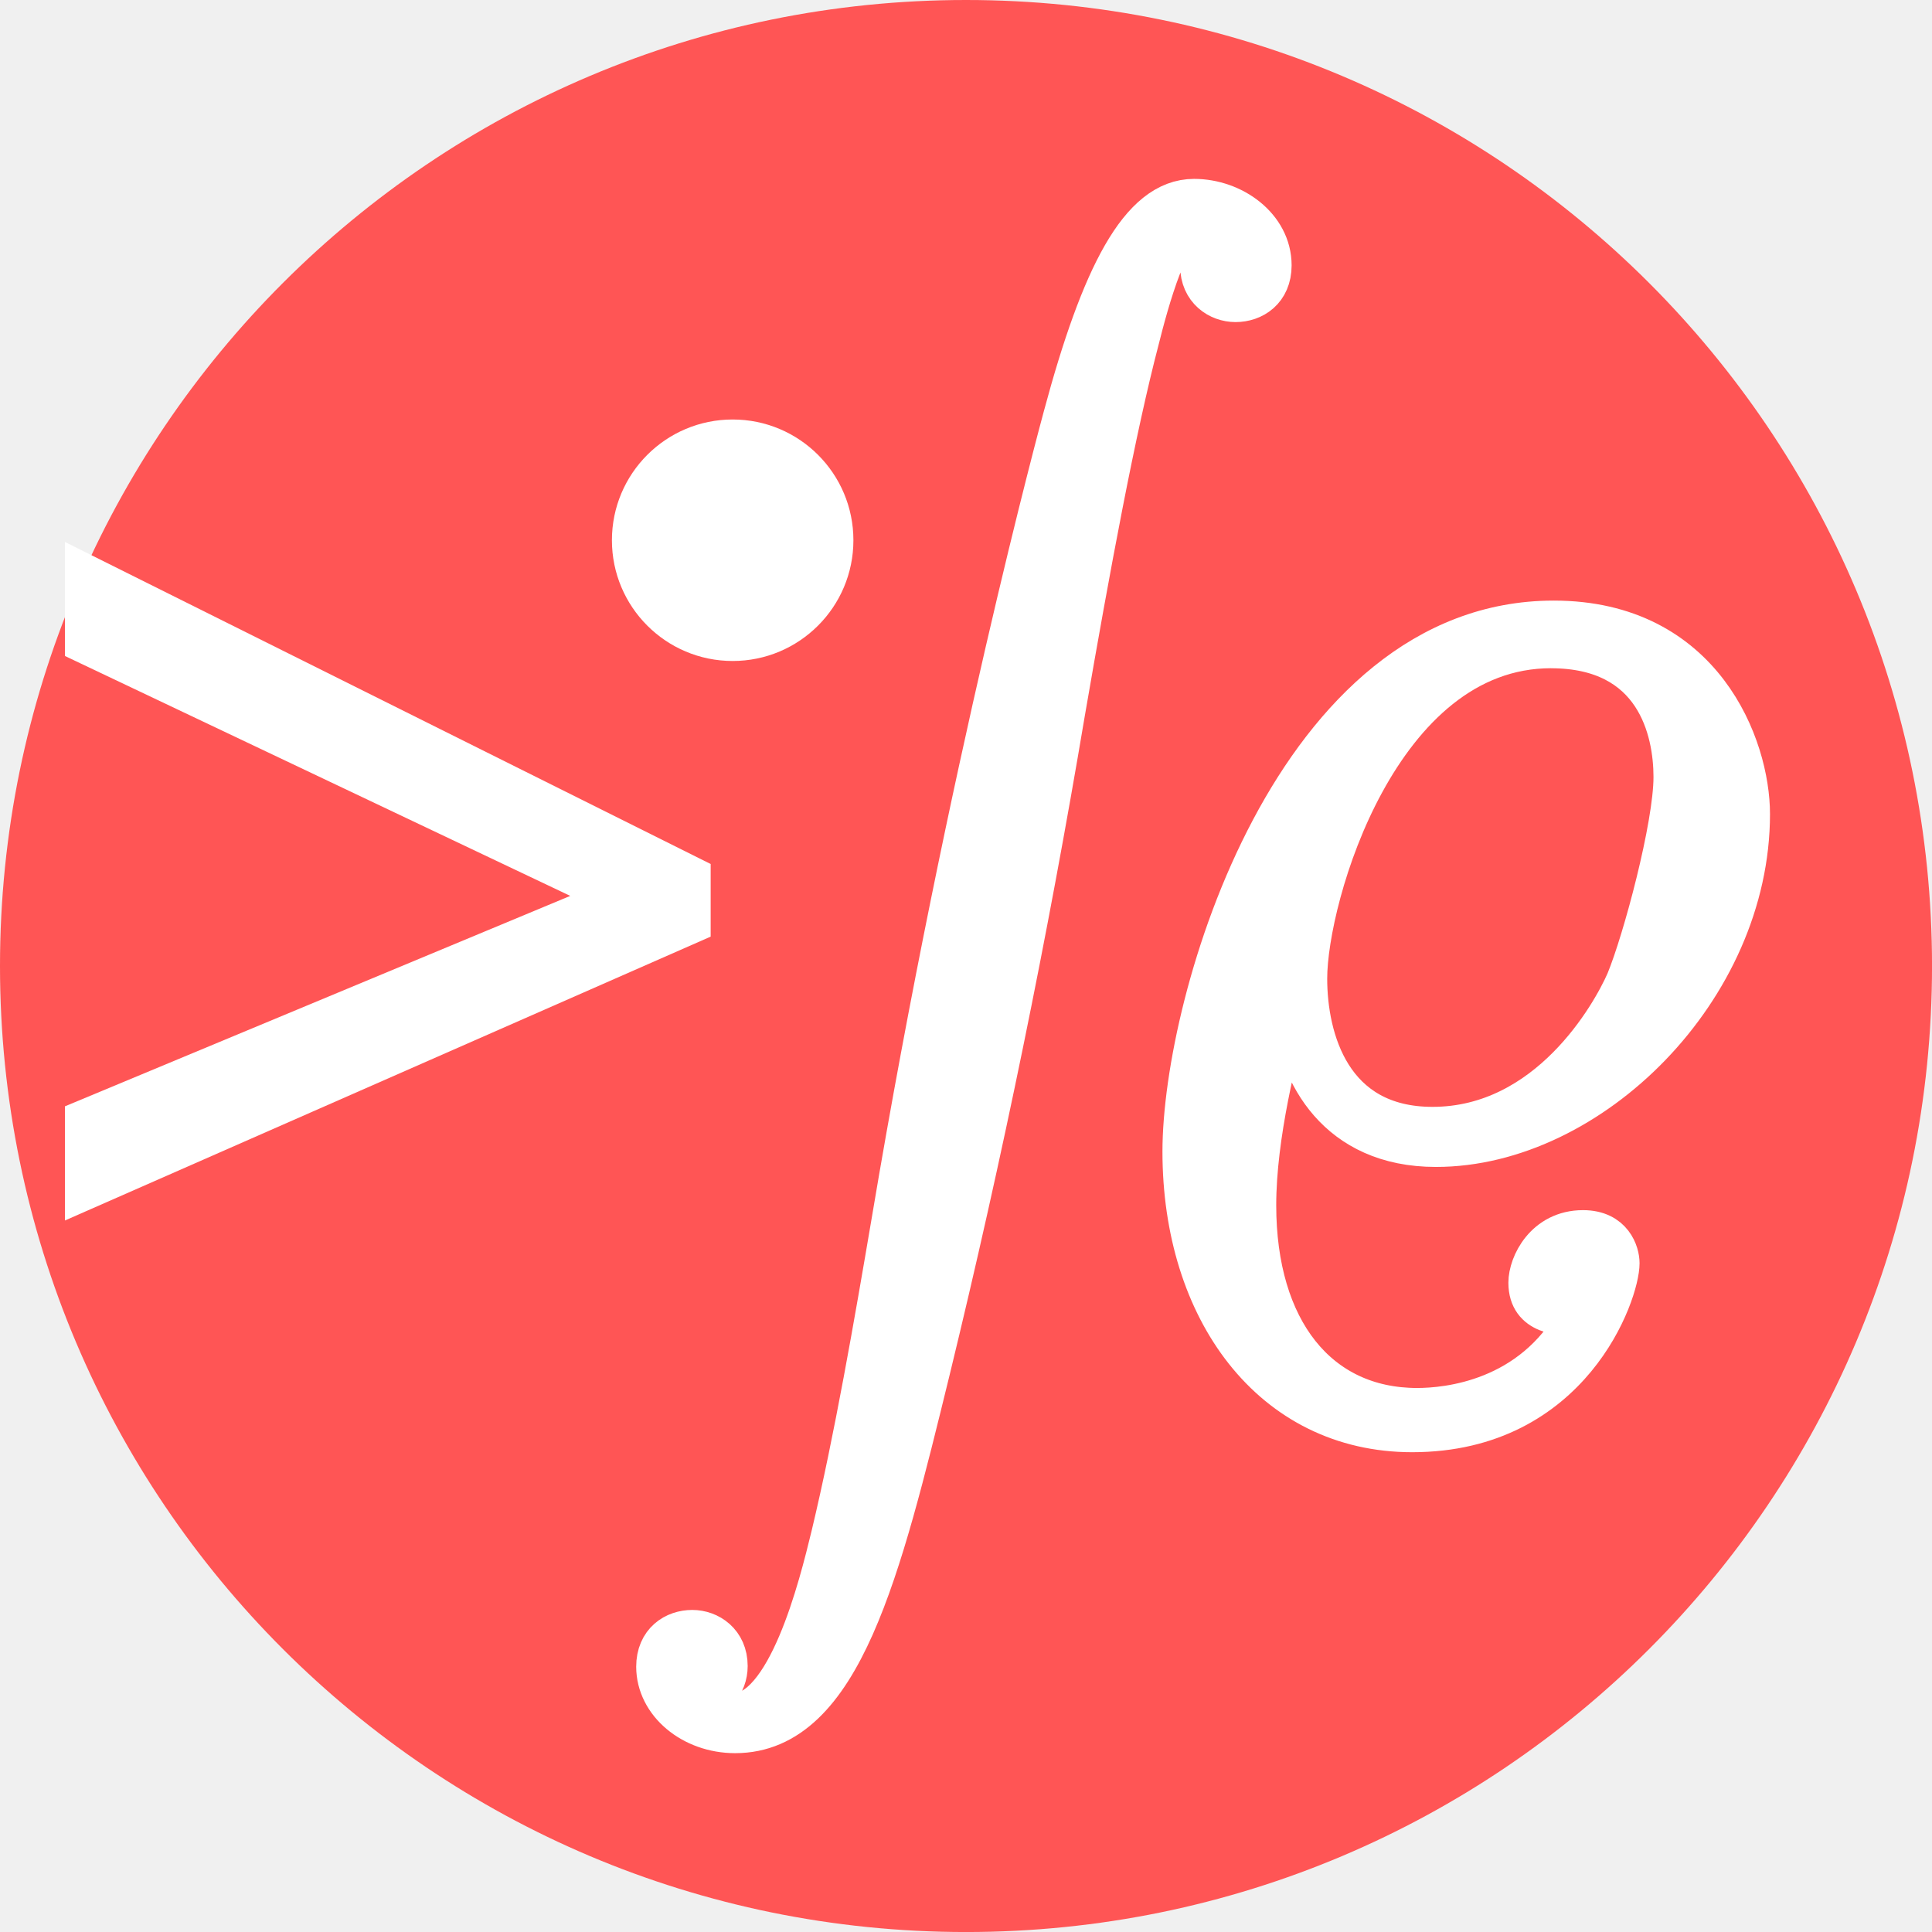
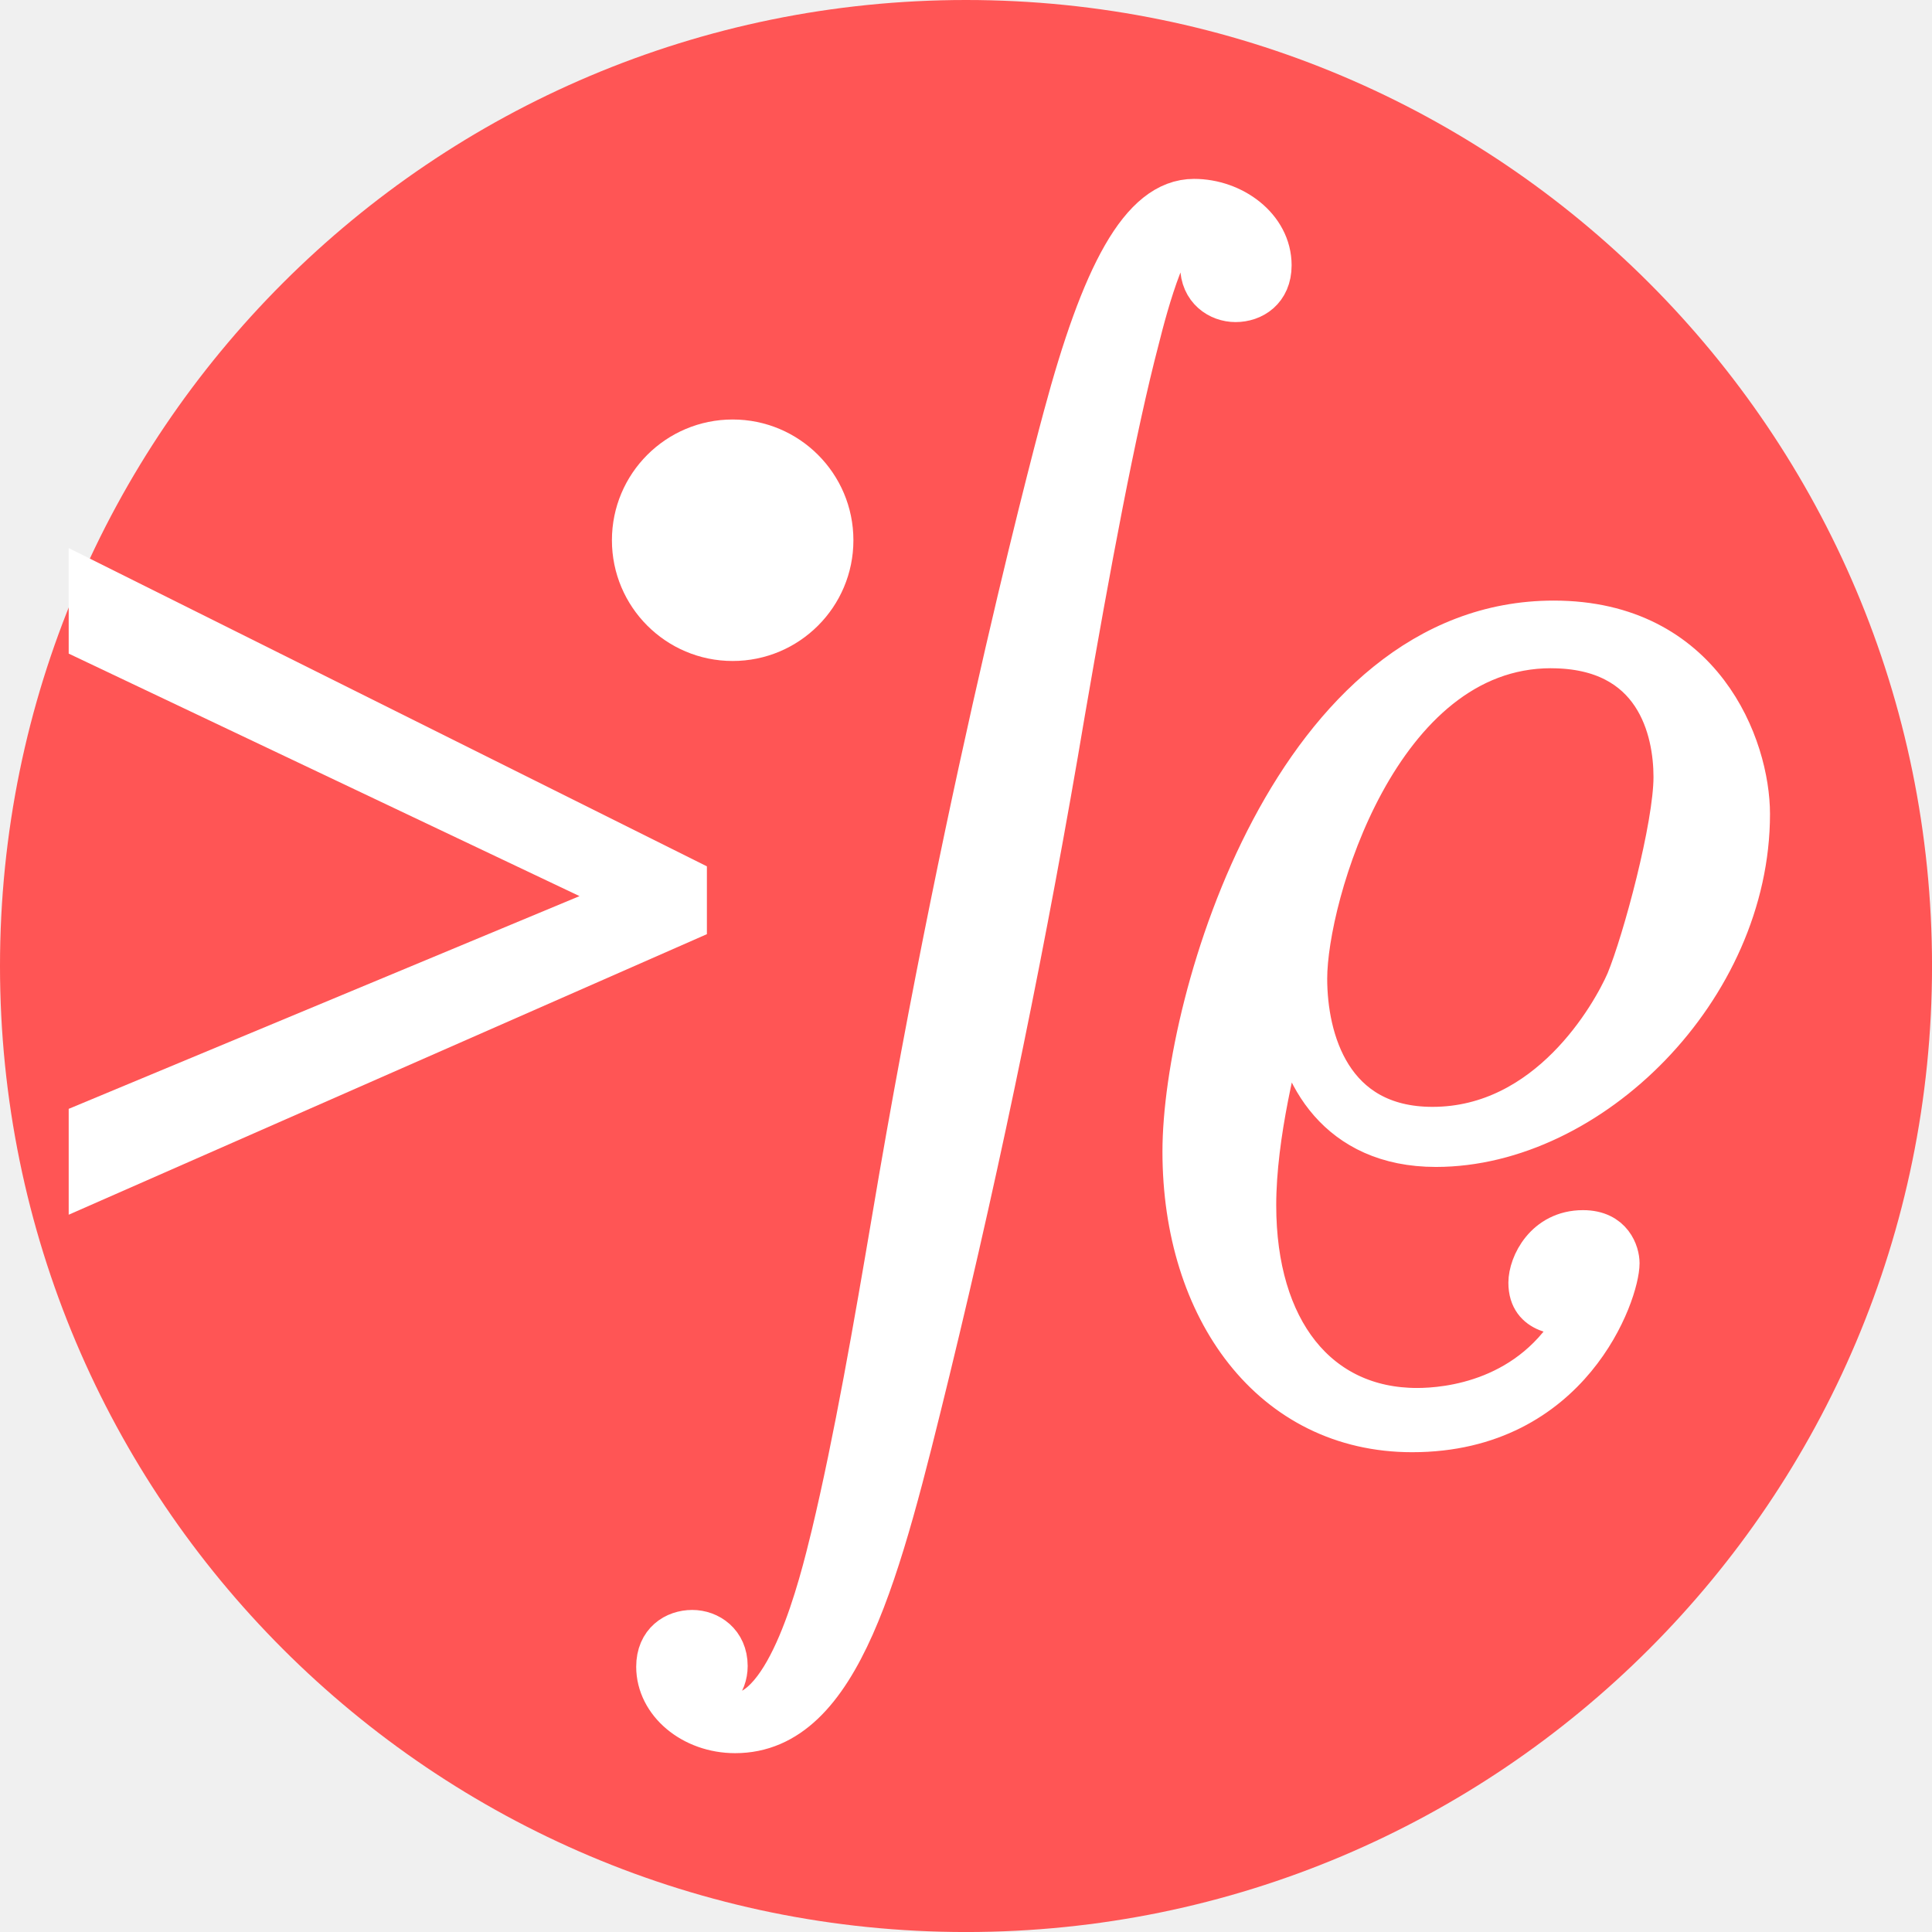
<svg xmlns="http://www.w3.org/2000/svg" width="256" height="256" viewBox="0 0 67.733 67.733" version="1.1" id="svg1">
  <defs id="defs1">
    <rect x="28.593" y="66.872" width="65.949" height="85.319" id="rect6" />
    <rect x="7.84" y="86.241" width="67.794" height="68.255" id="rect5" />
  </defs>
  <g id="layer1">
    <circle style="fill:#ff5555;stroke:none;stroke-width:7.859;stroke-linecap:butt;stroke-linejoin:miter;stroke-dasharray:none;stroke-opacity:1;fill-opacity:1" id="path7" cx="33.867" cy="33.867" r="33.867" />
    <g id="g7" transform="translate(-1.858095)" style="fill:#ffffff">
-       <g fill="#000000" fill-opacity="1" id="g4" transform="matrix(0.352778,0,0,0.352778,50.14263,172.2602)" style="stroke-width:0.75;stroke-dasharray:none;fill:#ffffff;stroke:#ffffff">
-         <text xml:space="preserve" transform="matrix(2.104235,0,0,2.104235,-196.9506,-613.9724)" id="text5" style="font-style:normal;font-variant:normal;font-weight:normal;font-stretch:normal;font-size:64px;font-family:System-ui;-inkscape-font-specification:System-ui;white-space:pre;shape-inside:url(#rect6);display:inline;fill:#ffffff;stroke:#ffffff;stroke-width:0.356;stroke-linecap:round;stroke-linejoin:miter;stroke-dasharray:none">
-           <tspan x="28.594" y="124.519" id="tspan1">&gt;</tspan>
+       <g fill="#000000" fill-opacity="1" id="g4" transform="matrix(0.352778,0,0,0.352778,50.14263,172.2602)" style="stroke-width:0;stroke-dasharray:none;fill:#ffffff;stroke:#ffffff;stroke-linecap:butt;stroke-linejoin:miter">
+         <text xml:space="preserve" transform="matrix(2.104235,0,0,2.104235,-196.9506,-613.9724)" id="text5" style="font-style:normal;font-variant:normal;font-weight:normal;font-stretch:normal;font-size:64px;font-family:System-ui;-inkscape-font-specification:System-ui;white-space:pre;shape-inside:url(#rect6);display:inline;fill:#ffffff;stroke:#ffffff;stroke-width:0;stroke-linecap:butt;stroke-linejoin:miter;stroke-dasharray:none">
+           <tspan x="28.594" y="124.519" id="tspan2">&gt;</tspan>
        </text>
      </g>
      <g fill="#000000" fill-opacity="1" id="g3" transform="matrix(0.7571001,0,0,0.7571001,-98.59135,4.791706)" style="stroke-width:2.069;stroke-dasharray:none;fill:#ffffff;stroke:#ffffff">
        <g id="use2" transform="translate(161.39,2.989)" style="stroke:#ffffff;stroke-width:2.069;stroke-dasharray:none;stroke-opacity:1;fill:#ffffff">
          <path d="m 3.312,69.391 c 1.016,-0.062 1.562,-0.766 1.562,-1.562 0,-1.047 -0.797,-1.562 -1.531,-1.562 -0.766,0 -1.562,0.484 -1.562,1.594 0,1.625 1.594,2.969 3.547,2.969 4.844,0 6.656,-7.453 8.922,-16.703 2.453,-10.078 4.531,-20.234 6.25,-30.469 1.172,-6.797 2.359,-13.172 3.438,-17.281 0.391,-1.562 1.469,-5.672 2.703,-5.672 1,0 1.797,0.609 1.922,0.734 C 27.516,1.5 26.969,2.203 26.969,3 c 0,1.047 0.797,1.562 1.531,1.562 0.766,0 1.562,-0.484 1.562,-1.594 C 30.062,1.25 28.344,0 26.578,0 24.156,0 22.375,3.469 20.625,9.984 c -0.094,0.344 -4.438,16.344 -7.938,37.188 C 11.859,52.047 10.938,57.375 9.875,61.812 9.312,64.125 7.844,70.125 5.266,70.125 4.109,70.125 3.344,69.391 3.312,69.391 Z m 0,0" id="path4" style="stroke:#ffffff;stroke-width:2.069;stroke-dasharray:none;stroke-opacity:1;fill:#ffffff" />
        </g>
      </g>
      <g transform="translate(56.30437,8.505011)" id="g6" style="stroke:#ffffff;stroke-width:1.323;stroke-dasharray:none;stroke-opacity:1;fill:#ffffff">
        <g fill="#000000" fill-opacity="1" id="g2" transform="matrix(-1.564877,0,0,-1.564877,291.5563,77.00112)" style="stroke:#ffffff;stroke-width:0.845;stroke-dasharray:none;stroke-opacity:1;fill:#ffffff">
          <g id="use1" transform="translate(180.936,40.248)" style="stroke:#ffffff;stroke-width:0.845;stroke-dasharray:none;stroke-opacity:1;fill:#ffffff">
            <path d="m 11.25,-8.281 c -0.141,-1.391 -1.016,-3.047 -3.25,-3.047 -3.484,0 -7.062,3.547 -7.062,7.484 0,1.516 1.047,4.359 4.422,4.359 5.844,0 8.344,-8.516 8.344,-11.922 0,-3.562 -2,-6.312 -5.172,-6.312 -3.594,0 -4.672,3.141 -4.672,3.812 0,0.234 0.156,0.766 0.844,0.766 0.875,0 1.25,-0.781 1.25,-1.203 0,-0.766 -0.781,-0.766 -1.094,-0.766 C 5.875,-16.953 7.75,-17.125 8.422,-17.125 c 2.188,0 3.578,1.734 3.578,4.516 0,1.578 -0.484,3.422 -0.719,4.328 z m -5.828,8.125 c -2.328,0 -2.719,-1.828 -2.719,-2.859 0,-1.094 0.688,-3.656 1.062,-4.562 0.328,-0.75 1.734,-3.25 4.312,-3.25 2.25,0 2.781,1.953 2.781,3.297 0,1.828 -1.609,7.375 -5.438,7.375 z m 0,0" id="path2" style="stroke:#ffffff;stroke-width:0.845;stroke-dasharray:none;stroke-opacity:1;fill:#ffffff" />
          </g>
        </g>
      </g>
    </g>
    <circle style="fill:#ffffff;stroke:none;stroke-width:1.233;stroke-linecap:butt;stroke-linejoin:miter;stroke-dasharray:none;stroke-opacity:1" id="path8" cx="25.686" cy="18.94" r="4.233" />
  </g>
</svg>
